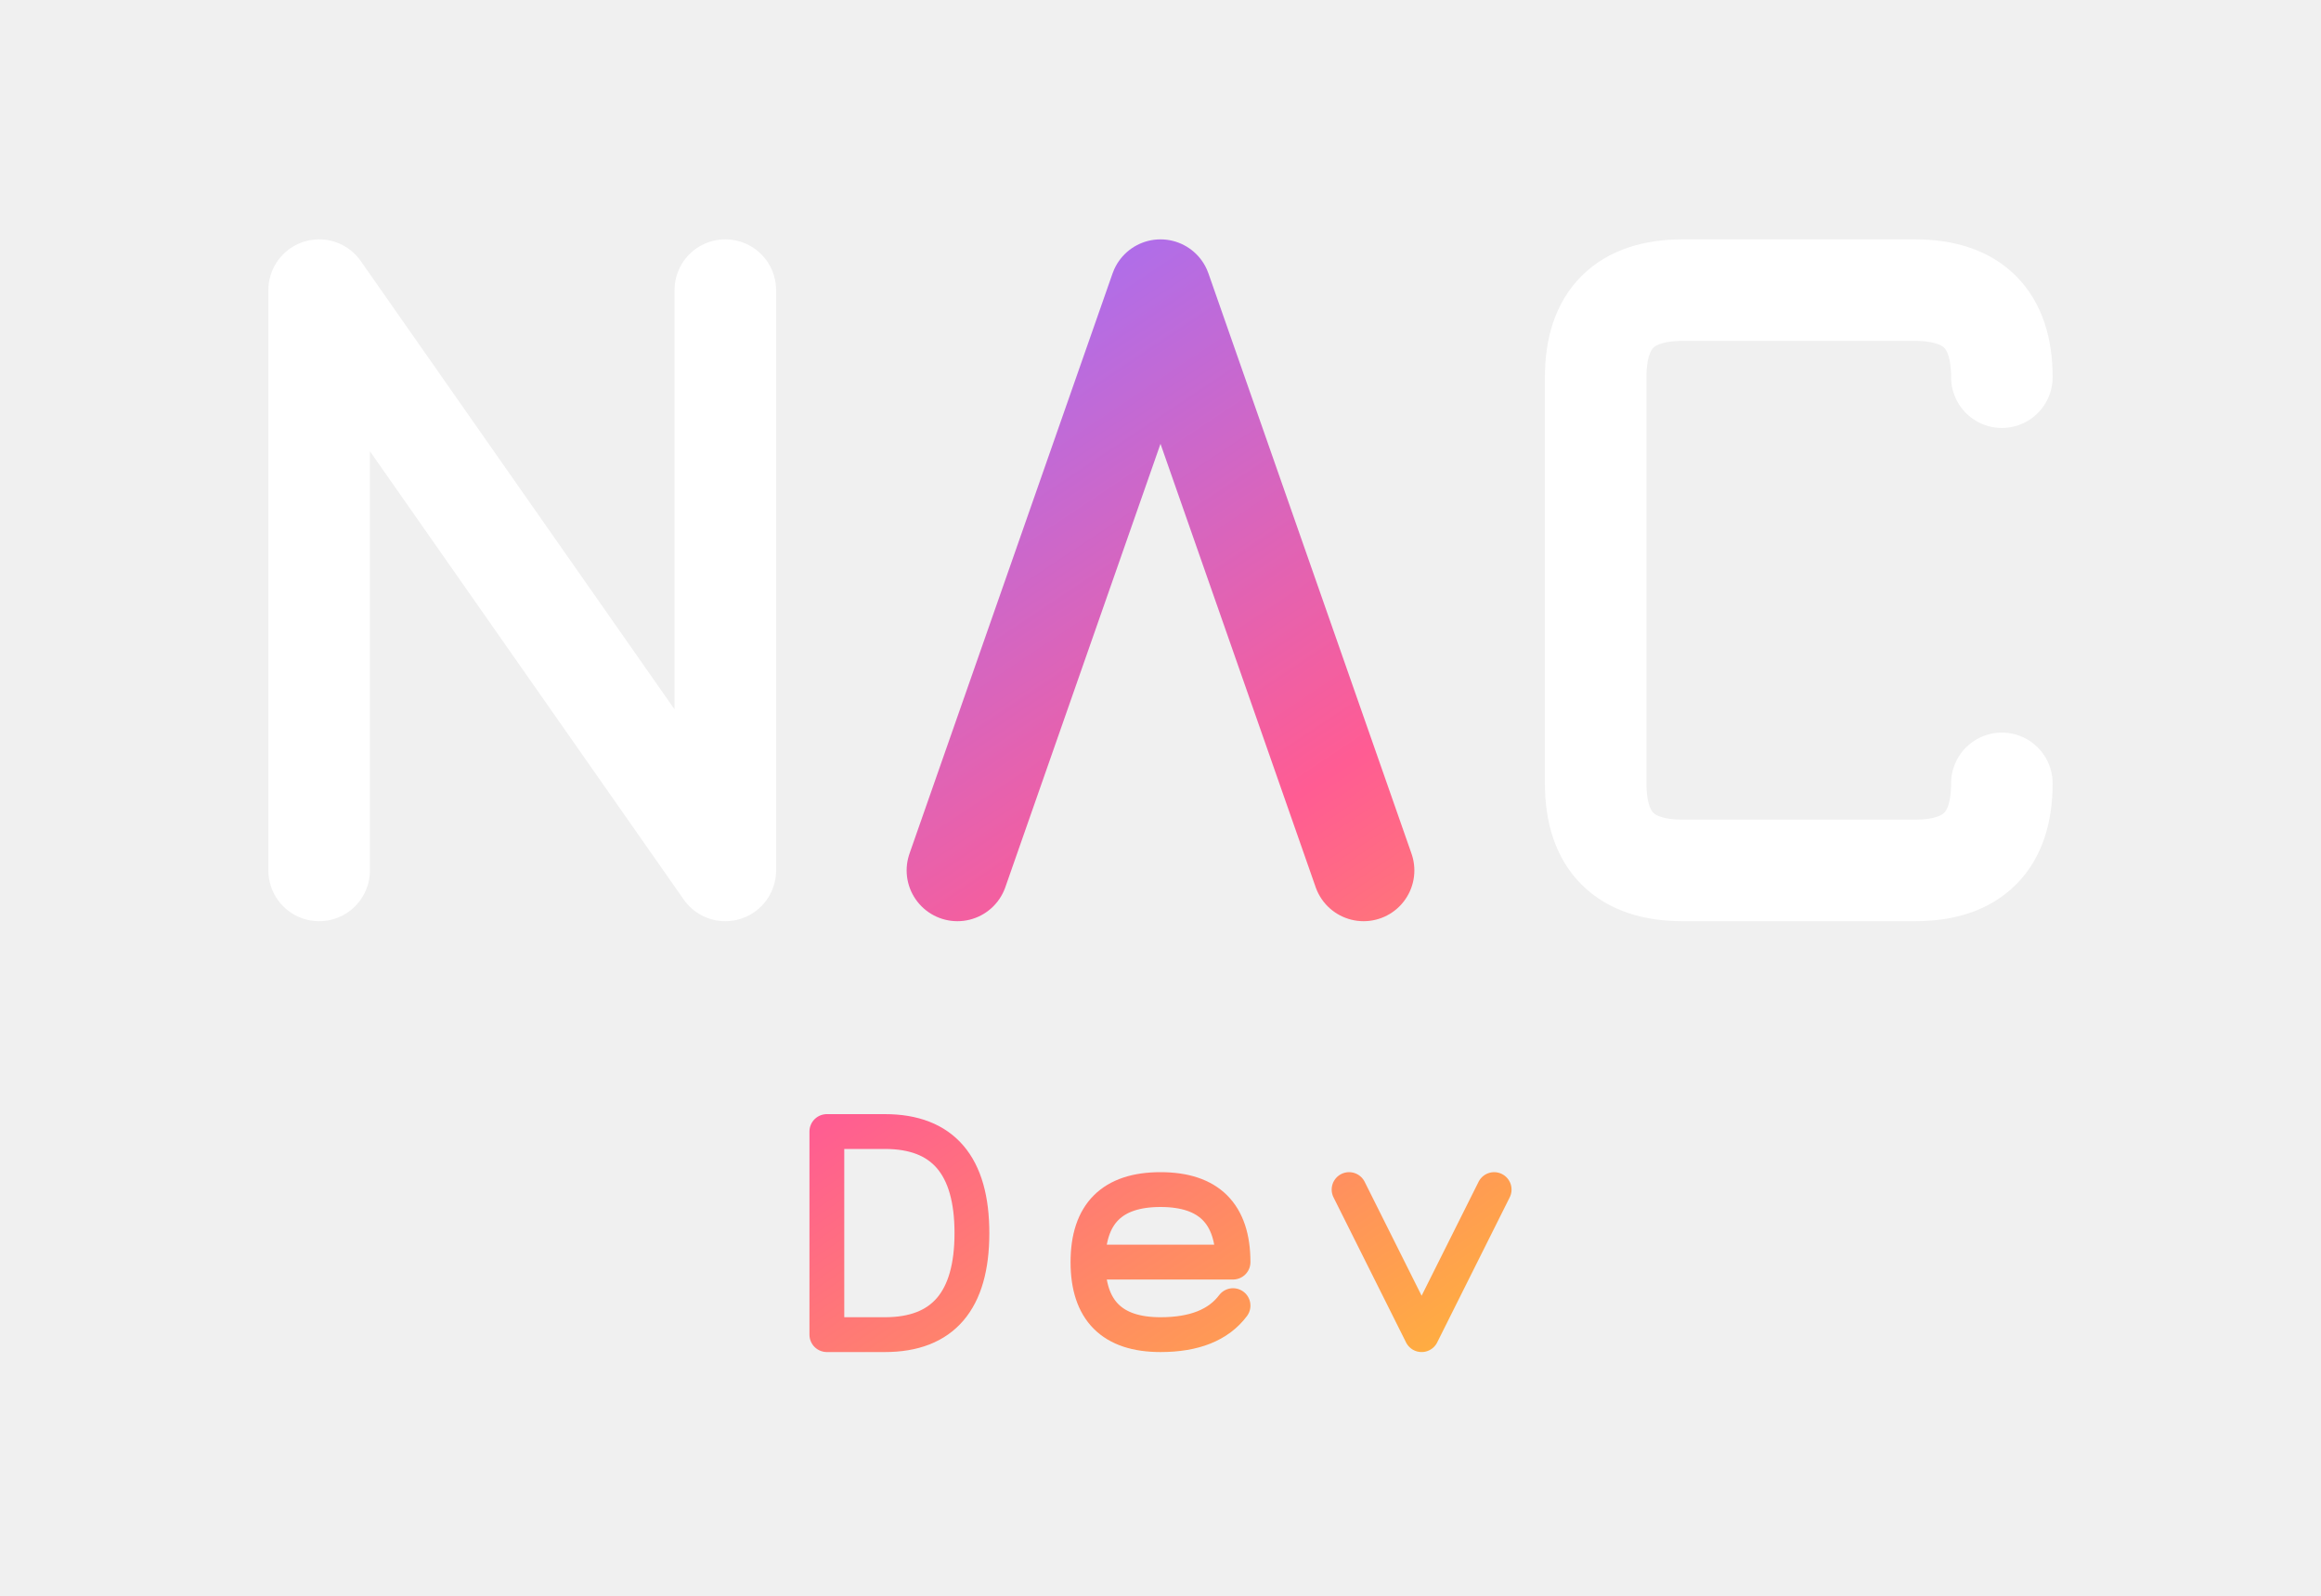
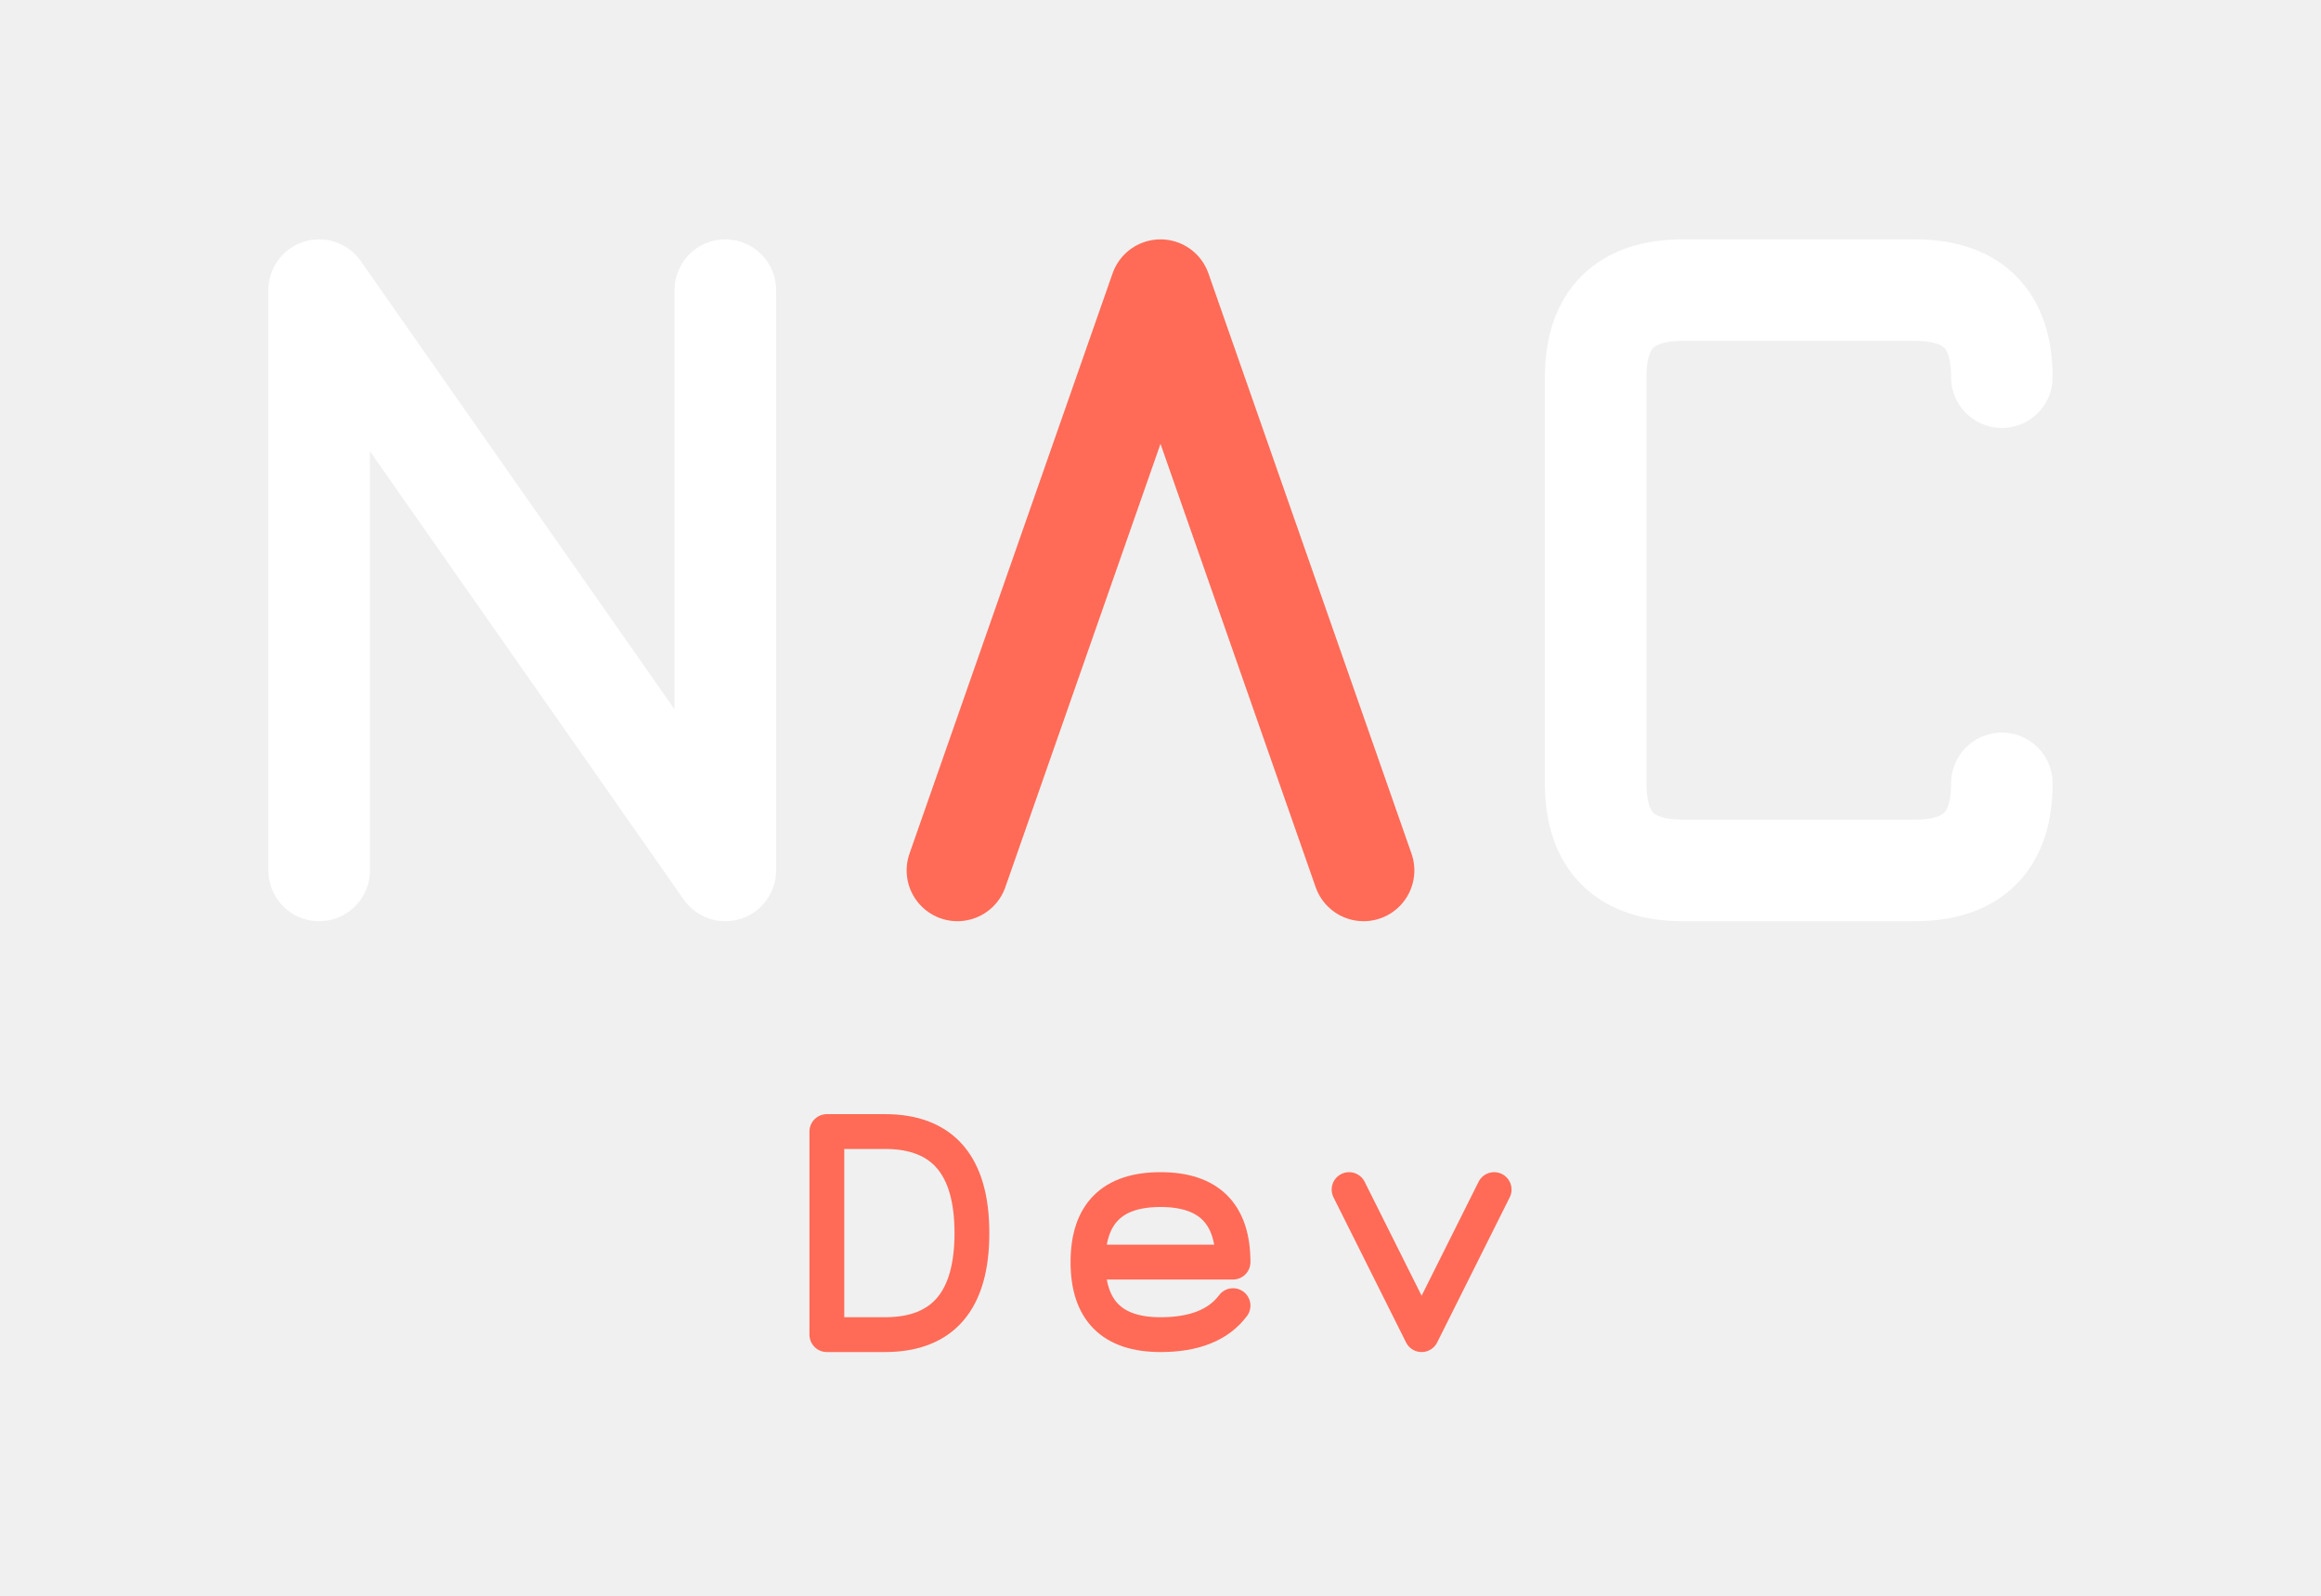
<svg xmlns="http://www.w3.org/2000/svg" viewBox="0 0 160 110" role="img" aria-label="NAC Dev">
-   <defs>
-     <linearGradient id="nacGrad" gradientUnits="userSpaceOnUse" x1="56" y1="20" x2="104" y2="92">
-       <stop offset="0" stop-color="#9B72FF" />
-       <stop offset="0.55" stop-color="#FF5C93" />
-       <stop offset="1" stop-color="#FFB13D" />
-     </linearGradient>
-   </defs>
  <g fill="none" stroke-linecap="round" stroke-linejoin="round">
    <g stroke-width="7">
      <path d="M22 60 V20 L50 60 V20" stroke="#FFFFFF" />
-       <path d="M66 60 L80 20 L94 60" stroke="url(#nacGrad)" />
+       <path d="M66 60 L80 20 L94 60" stroke="#FF6B57" />
      <path d="M138 26 Q138 20 132 20 H116 Q110 20 110 26 V54 Q110 60 116 60 H132 Q138 60 138 54" stroke="#FFFFFF" />
    </g>
-     <g stroke-width="2.4" stroke="url(#nacGrad)">
+     <g stroke-width="2.4" stroke="#FF6B57">
      <path d="M57 78 V92 H61 Q67 92 67 85 Q67 78 61 78 Z" />
      <path d="M75 87 H85 Q85 82 80 82 Q75 82 75 87 Q75 92 80 92 Q83.5 92 85 90" />
      <path d="M93 82 L98 92 L103 82" />
    </g>
  </g>
</svg>
